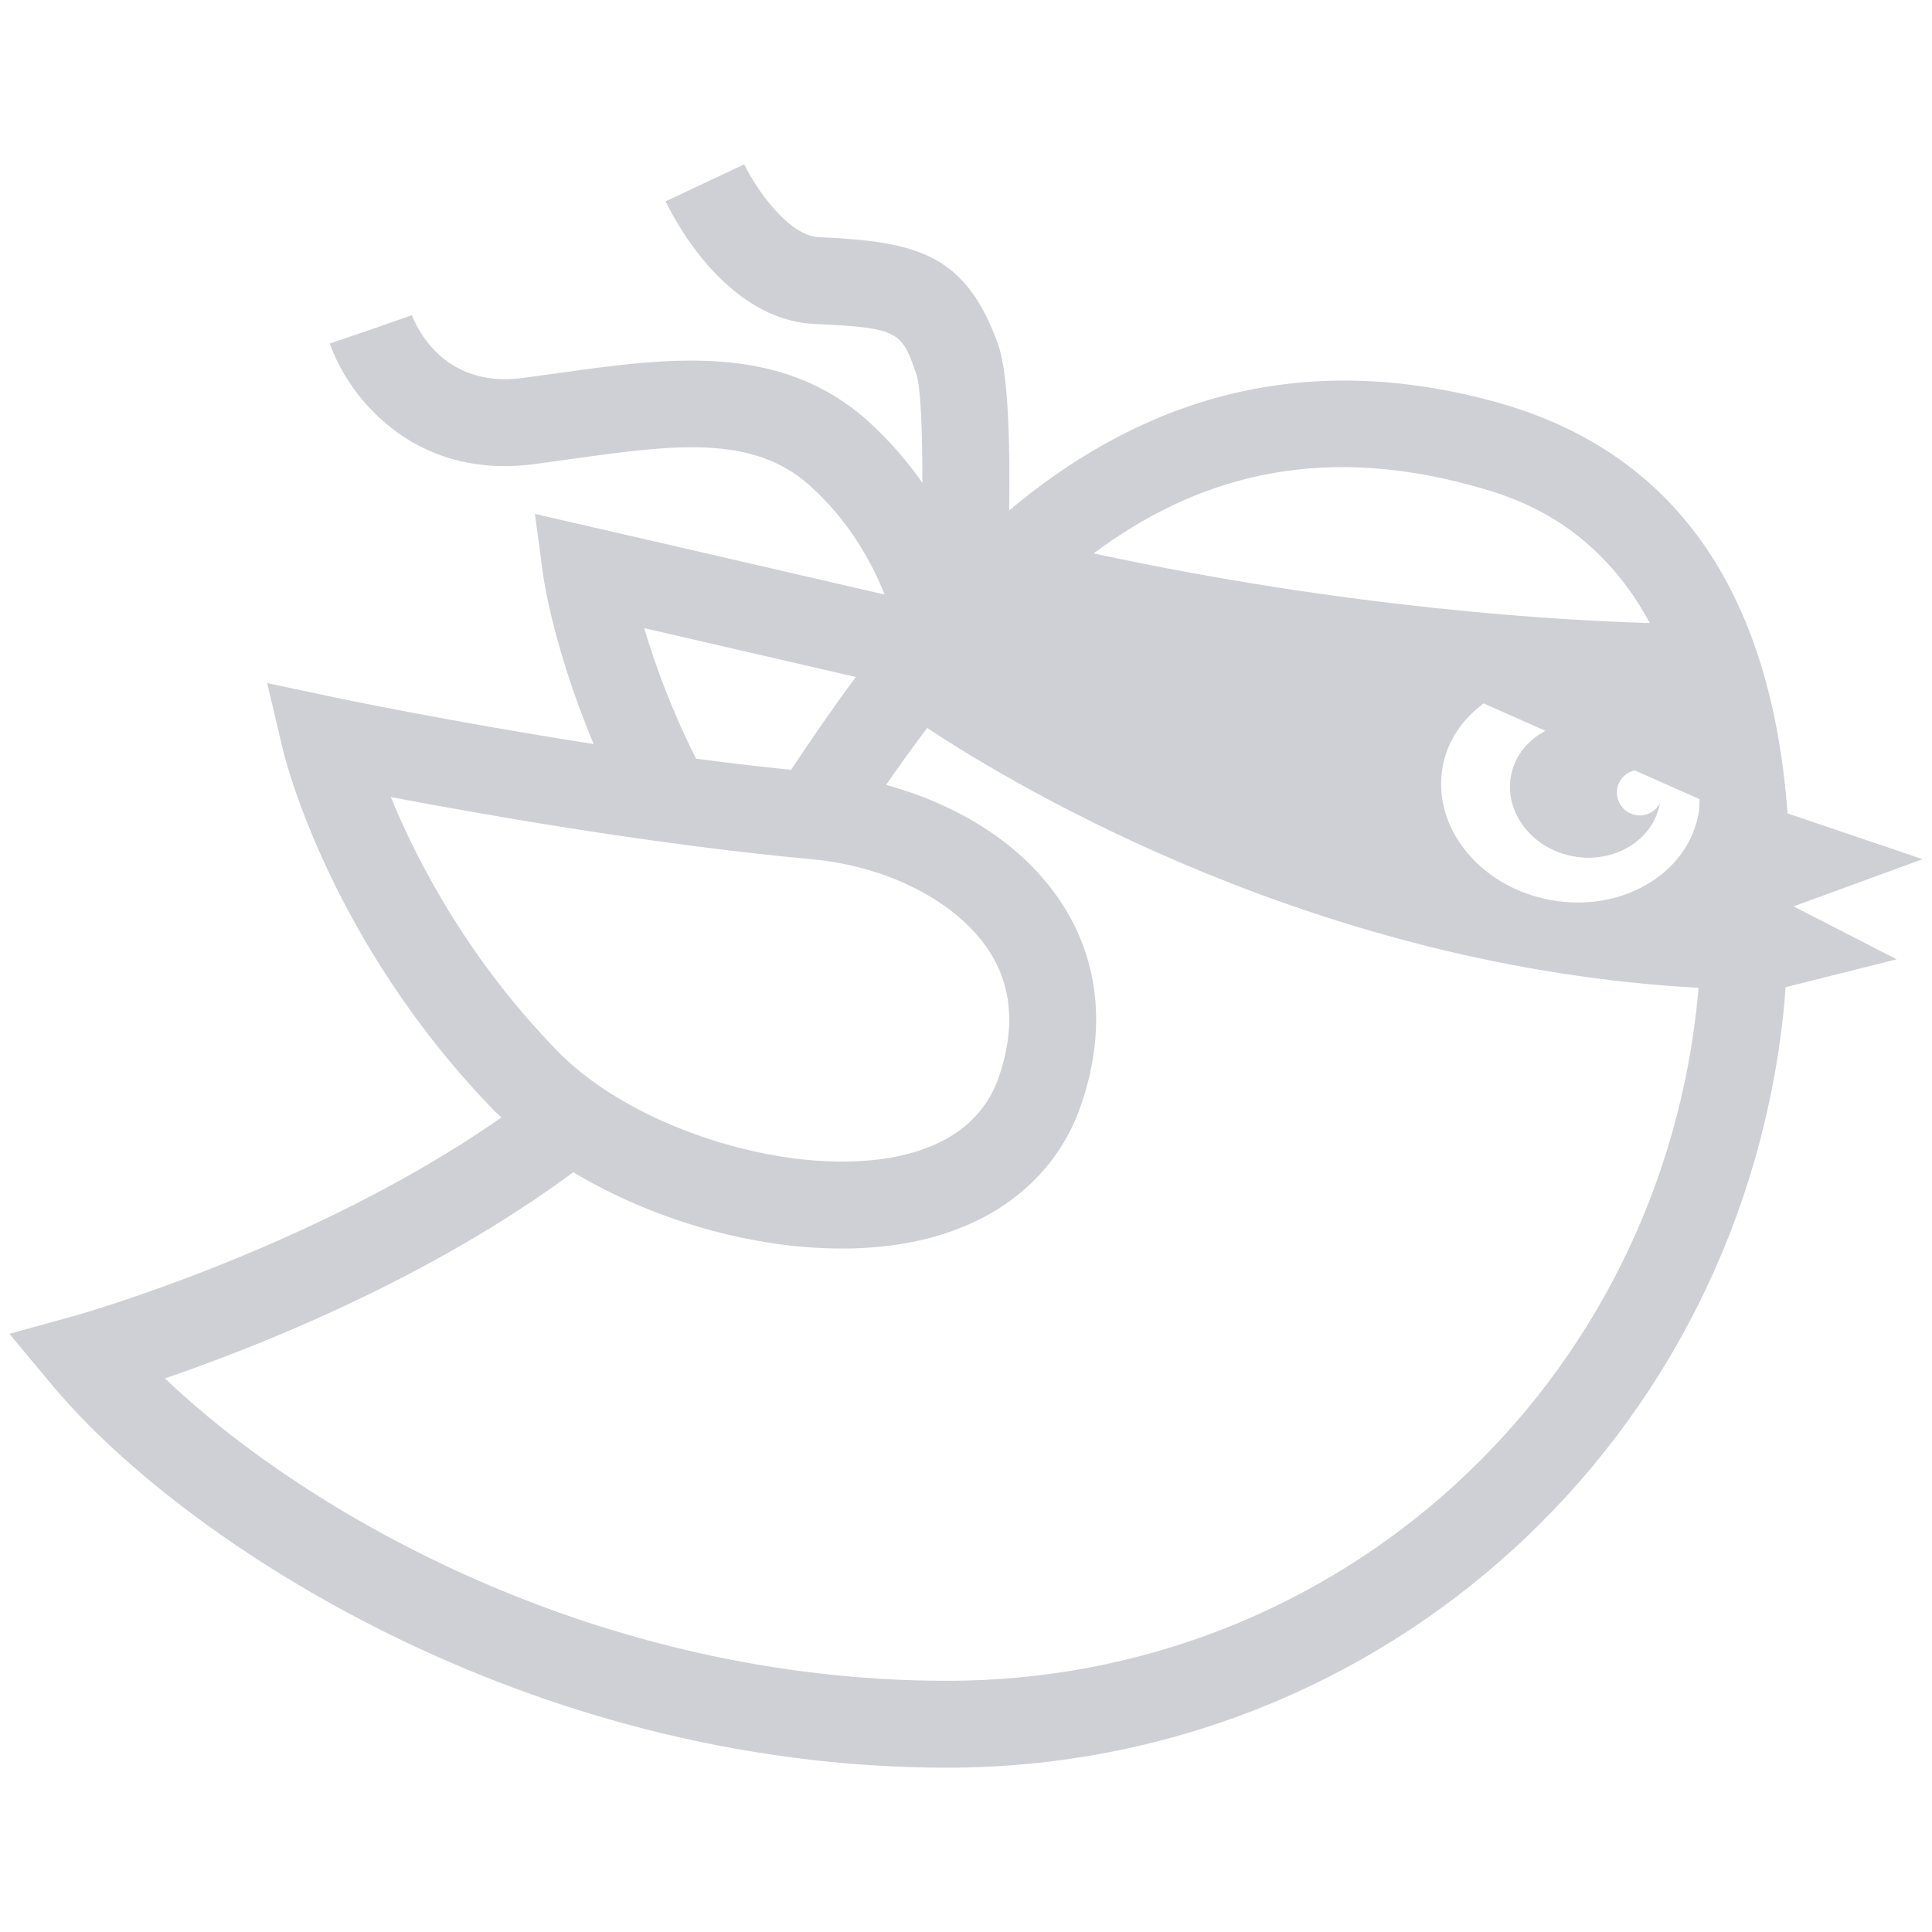
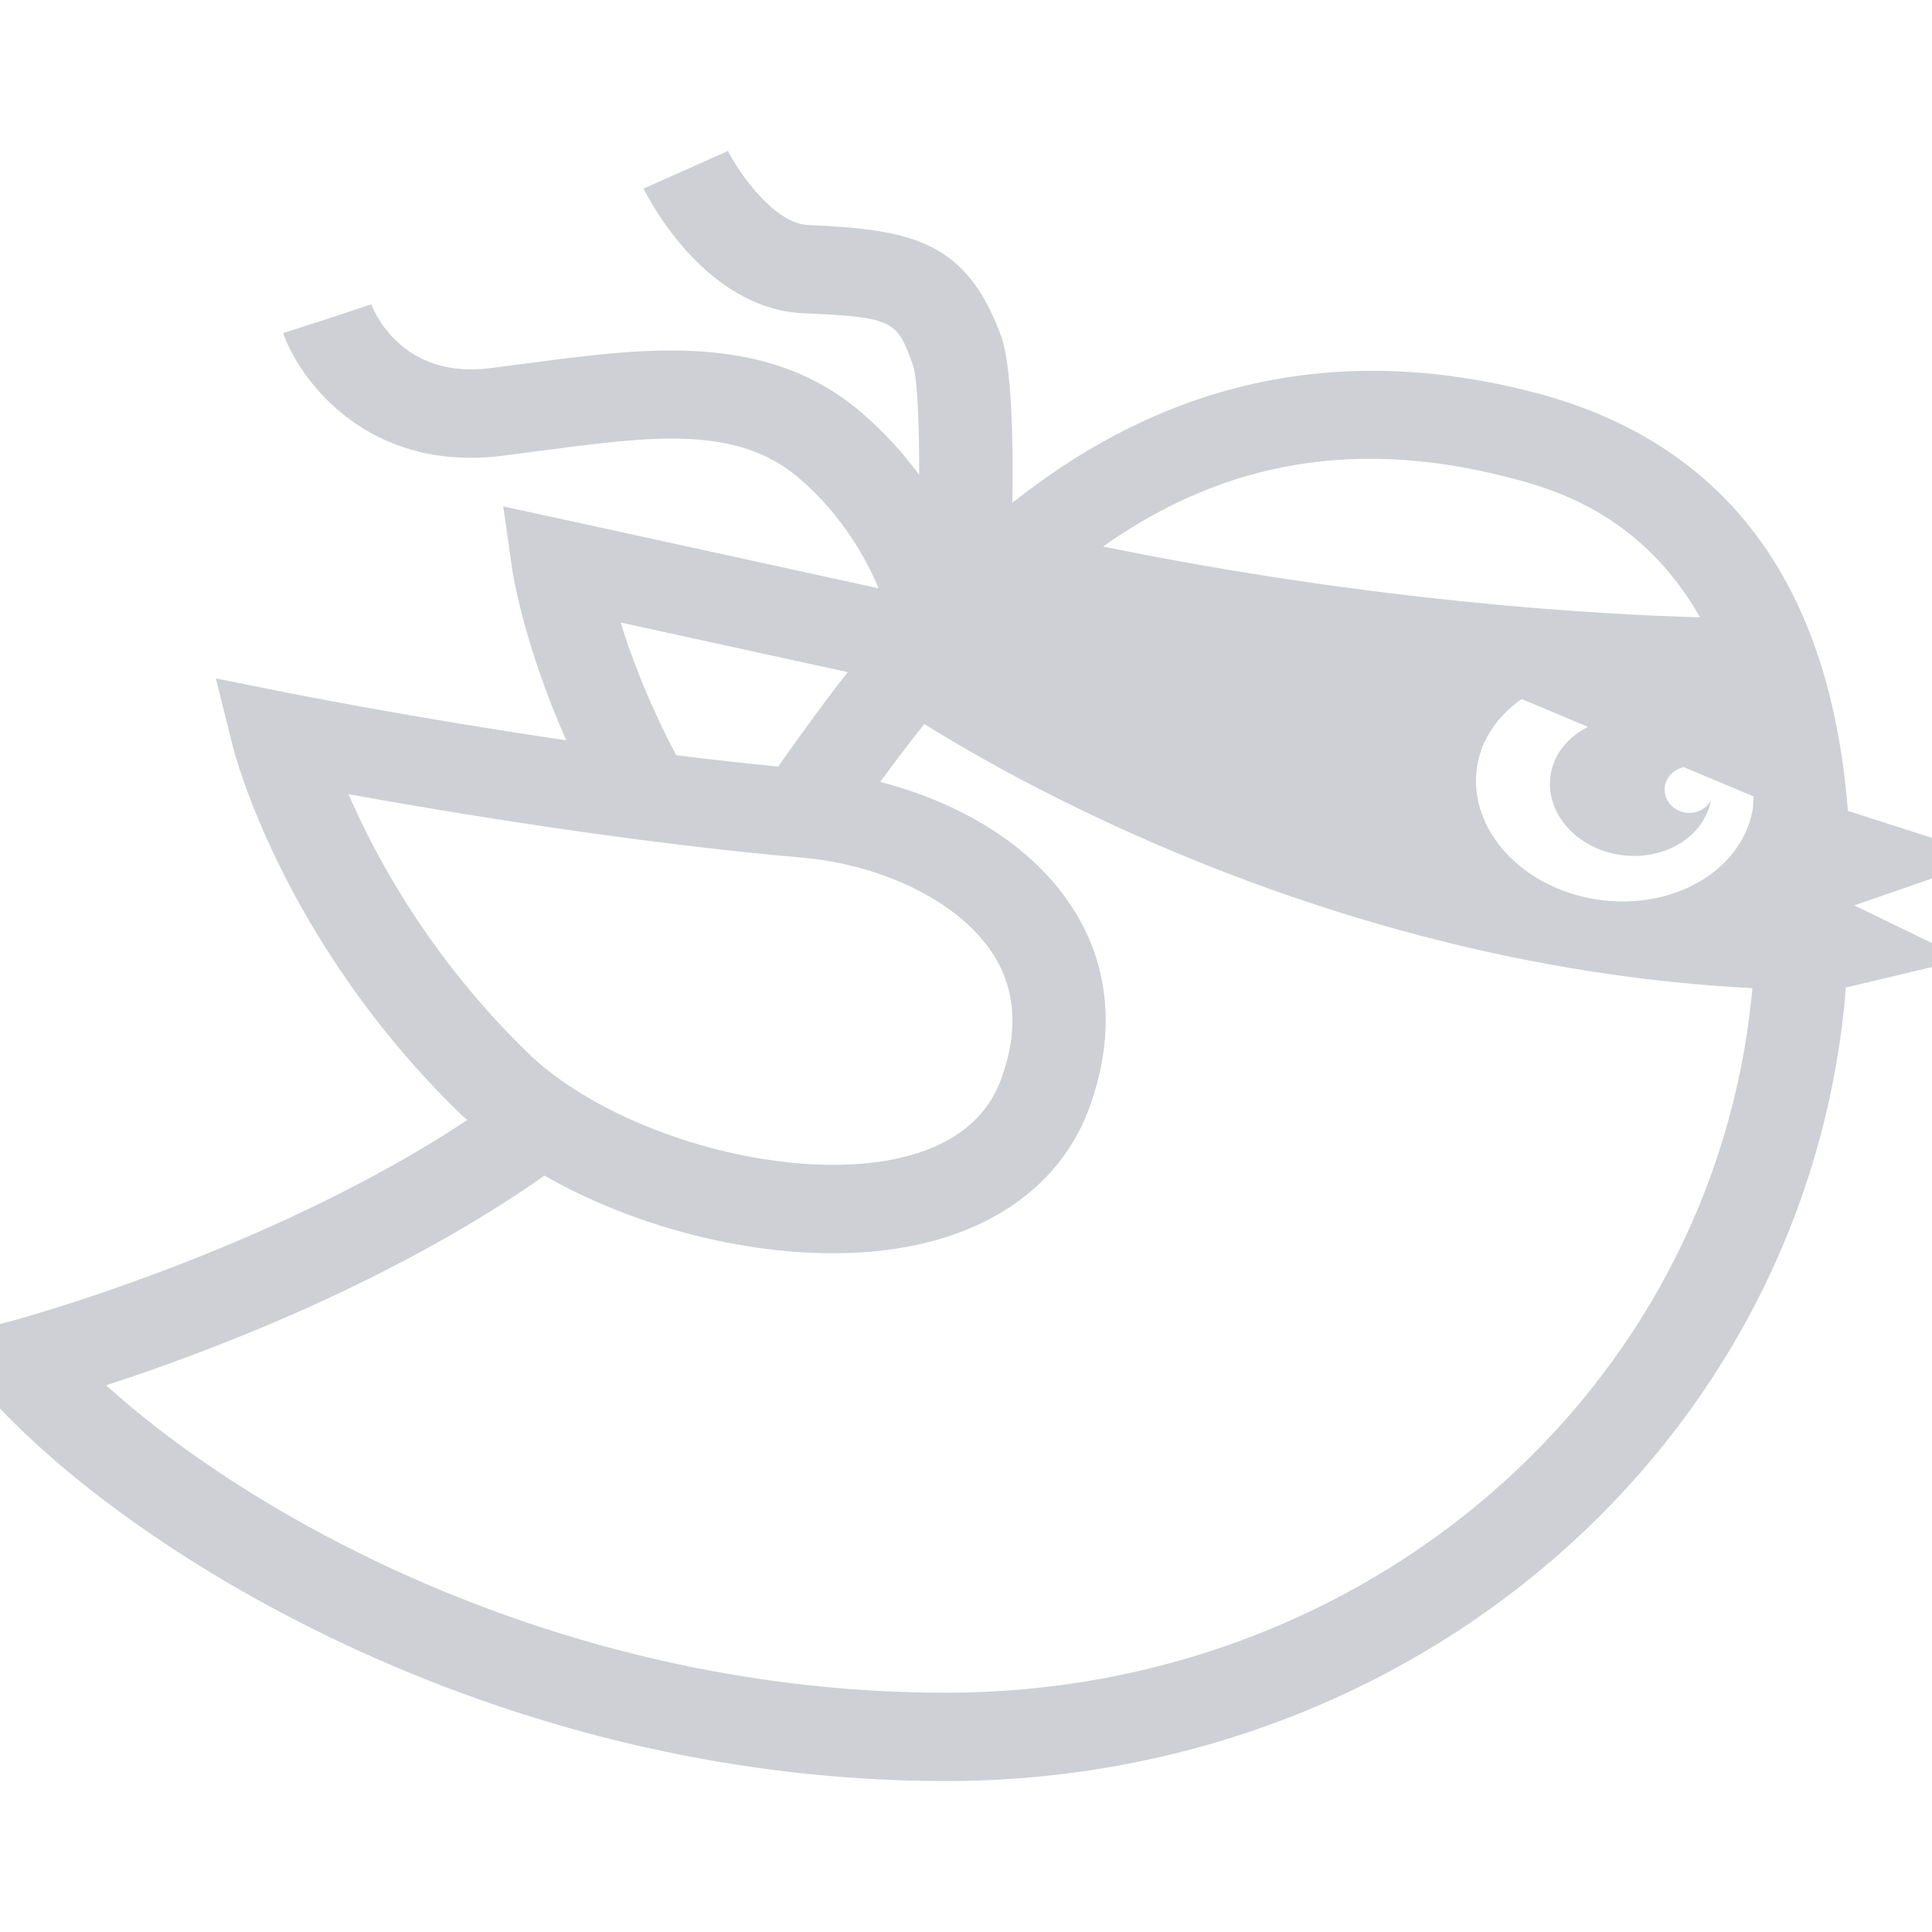
<svg xmlns="http://www.w3.org/2000/svg" viewBox="0,0,256,256" width="13" height="13" fill-rule="nonzero">
-   <g transform="matrix(1.124184, 0, 0, 1.124184, -16.03944, -1.39952)" style="">
+   <g transform="matrix(1.206764, 0, 0, 1.142935, -26.62024, -3.557862)" style="">
    <g fill="#CED0D6" fill-rule="nonzero" stroke="none" stroke-width="1" stroke-linecap="butt" stroke-linejoin="miter" stroke-miterlimit="10" stroke-dasharray="" stroke-dashoffset="0" font-family="none" font-weight="none" font-size="none" text-anchor="none" style="mix-blend-mode: normal">
      <g transform="scale(5.12,5.12)">
        <path d="M47.047,20.022l-3.109,-1.053c-0.383,-5.172 -2.64,-8.359 -6.753,-9.481c-4.802,-1.309 -8.428,0.211 -11.166,2.505c0.021,-1.395 -0.009,-3.112 -0.247,-3.793c-0.742,-2.119 -1.883,-2.397 -4.134,-2.497c-0.71,-0.031 -1.464,-1.144 -1.718,-1.677l-0.904,0.426l-0.906,0.425c0.131,0.279 1.338,2.732 3.44,2.825c1.959,0.086 1.994,0.188 2.334,1.159c0.097,0.286 0.139,1.306 0.137,2.498c-0.333,-0.474 -0.738,-0.958 -1.242,-1.413c-2.023,-1.828 -4.612,-1.467 -7.114,-1.117l-0.857,0.117c-1.872,0.246 -2.474,-1.274 -2.537,-1.447l-0.944,0.33l-0.947,0.321c0.38,1.123 1.846,3.146 4.686,2.78l0.876,-0.12c2.329,-0.324 4.167,-0.582 5.497,0.62c0.938,0.848 1.447,1.831 1.712,2.5c-3.295,-0.763 -6.642,-1.532 -6.642,-1.532l-1.408,-0.324l0.193,1.432c0.011,0.083 0.248,1.696 1.159,3.865c-3.296,-0.512 -5.933,-1.066 -5.973,-1.075l-1.543,-0.327l0.363,1.534c0.042,0.18 1.083,4.437 4.898,8.344c0.041,0.042 0.092,0.079 0.134,0.12c-4.318,3.021 -9.774,4.553 -9.833,4.569l-1.496,0.413l0.993,1.191c2.947,3.536 10.864,8.797 20.596,8.797c10.051,0 18.339,-7.584 19.277,-17.642c0.01,-0.111 0.014,-0.215 0.023,-0.325l2.559,-0.643l-2.375,-1.218zM36.659,11.418c0.887,0.242 2.825,0.786 4.108,3.168c-2.049,-0.058 -6.937,-0.336 -12.803,-1.603c2.315,-1.726 5.094,-2.547 8.695,-1.565zM22.489,15.828c-0.56,0.753 -1.055,1.483 -1.492,2.138c-0.727,-0.075 -1.46,-0.162 -2.186,-0.257c-0.58,-1.155 -0.962,-2.213 -1.193,-3.005c1.235,0.285 3.05,0.703 4.871,1.124zM11.783,18.592c2.185,0.415 6.111,1.103 9.719,1.435c1.739,0.161 3.333,0.99 4.059,2.115c0.527,0.815 0.601,1.788 0.221,2.892c-0.324,0.939 -1.085,1.549 -2.263,1.814c-2.424,0.541 -6.11,-0.576 -7.889,-2.398c-2.079,-2.129 -3.249,-4.4 -3.847,-5.858zM41.879,23.11c-0.842,9.023 -8.273,15.827 -17.286,15.827c-8.054,0 -14.732,-3.831 -18.009,-6.962c2.144,-0.732 6.101,-2.301 9.401,-4.747c1.816,1.096 4.113,1.758 6.18,1.758c0.625,0 1.229,-0.06 1.792,-0.187c1.847,-0.415 3.166,-1.521 3.715,-3.114c0.583,-1.69 0.433,-3.291 -0.431,-4.629c-0.947,-1.466 -2.539,-2.328 -4.056,-2.744c0.308,-0.445 0.625,-0.881 0.946,-1.31c2.232,1.474 9.11,5.514 17.757,5.981c-0.005,0.045 -0.004,0.083 -0.009,0.127zM41.889,18.979c-0.26,1.398 -1.79,2.285 -3.416,1.982c-1.626,-0.303 -2.733,-1.682 -2.473,-3.079c0.111,-0.595 0.461,-1.089 0.942,-1.446l1.421,0.631c-0.405,0.216 -0.706,0.578 -0.791,1.034c-0.158,0.848 0.481,1.678 1.428,1.855c0.947,0.176 1.842,-0.368 2,-1.216c0,-0.003 0,-0.005 0.001,-0.008c-0.09,0.167 -0.26,0.284 -0.462,0.284c-0.293,0 -0.531,-0.238 -0.531,-0.531c0,-0.25 0.177,-0.451 0.41,-0.507l1.494,0.663c-0.003,0.112 -0.001,0.225 -0.023,0.338z" />
      </g>
    </g>
  </g>
</svg>
